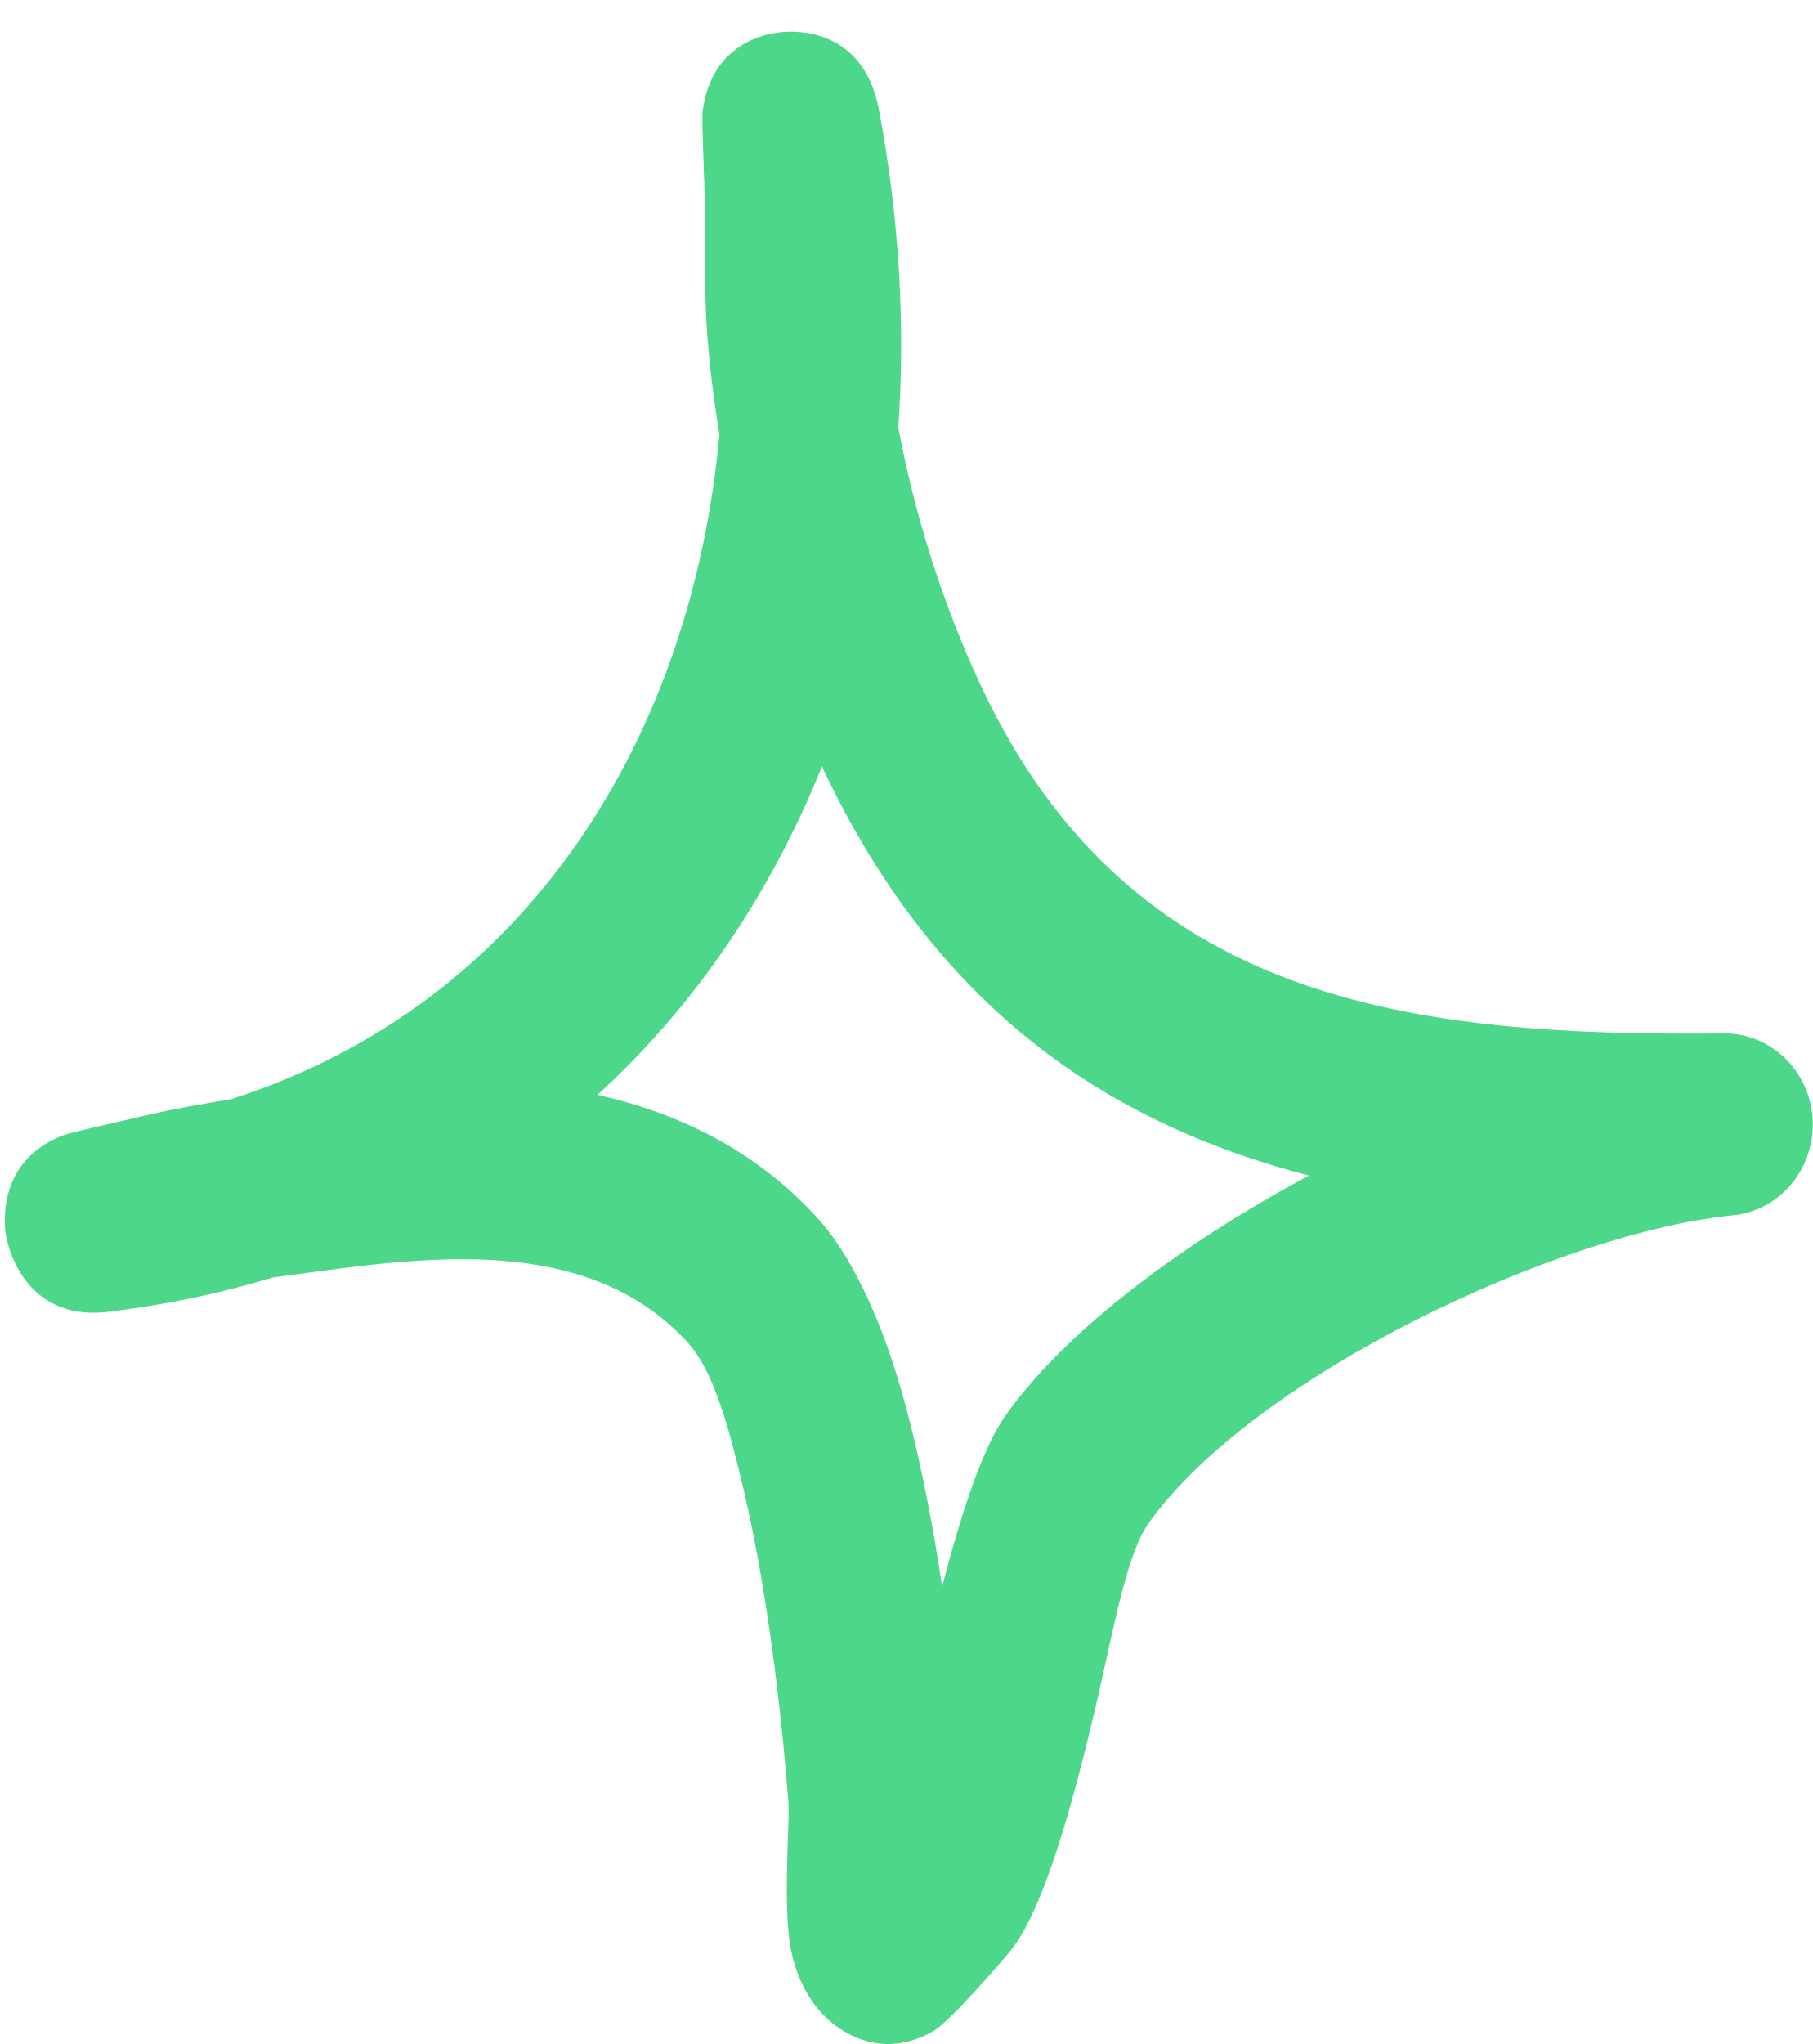
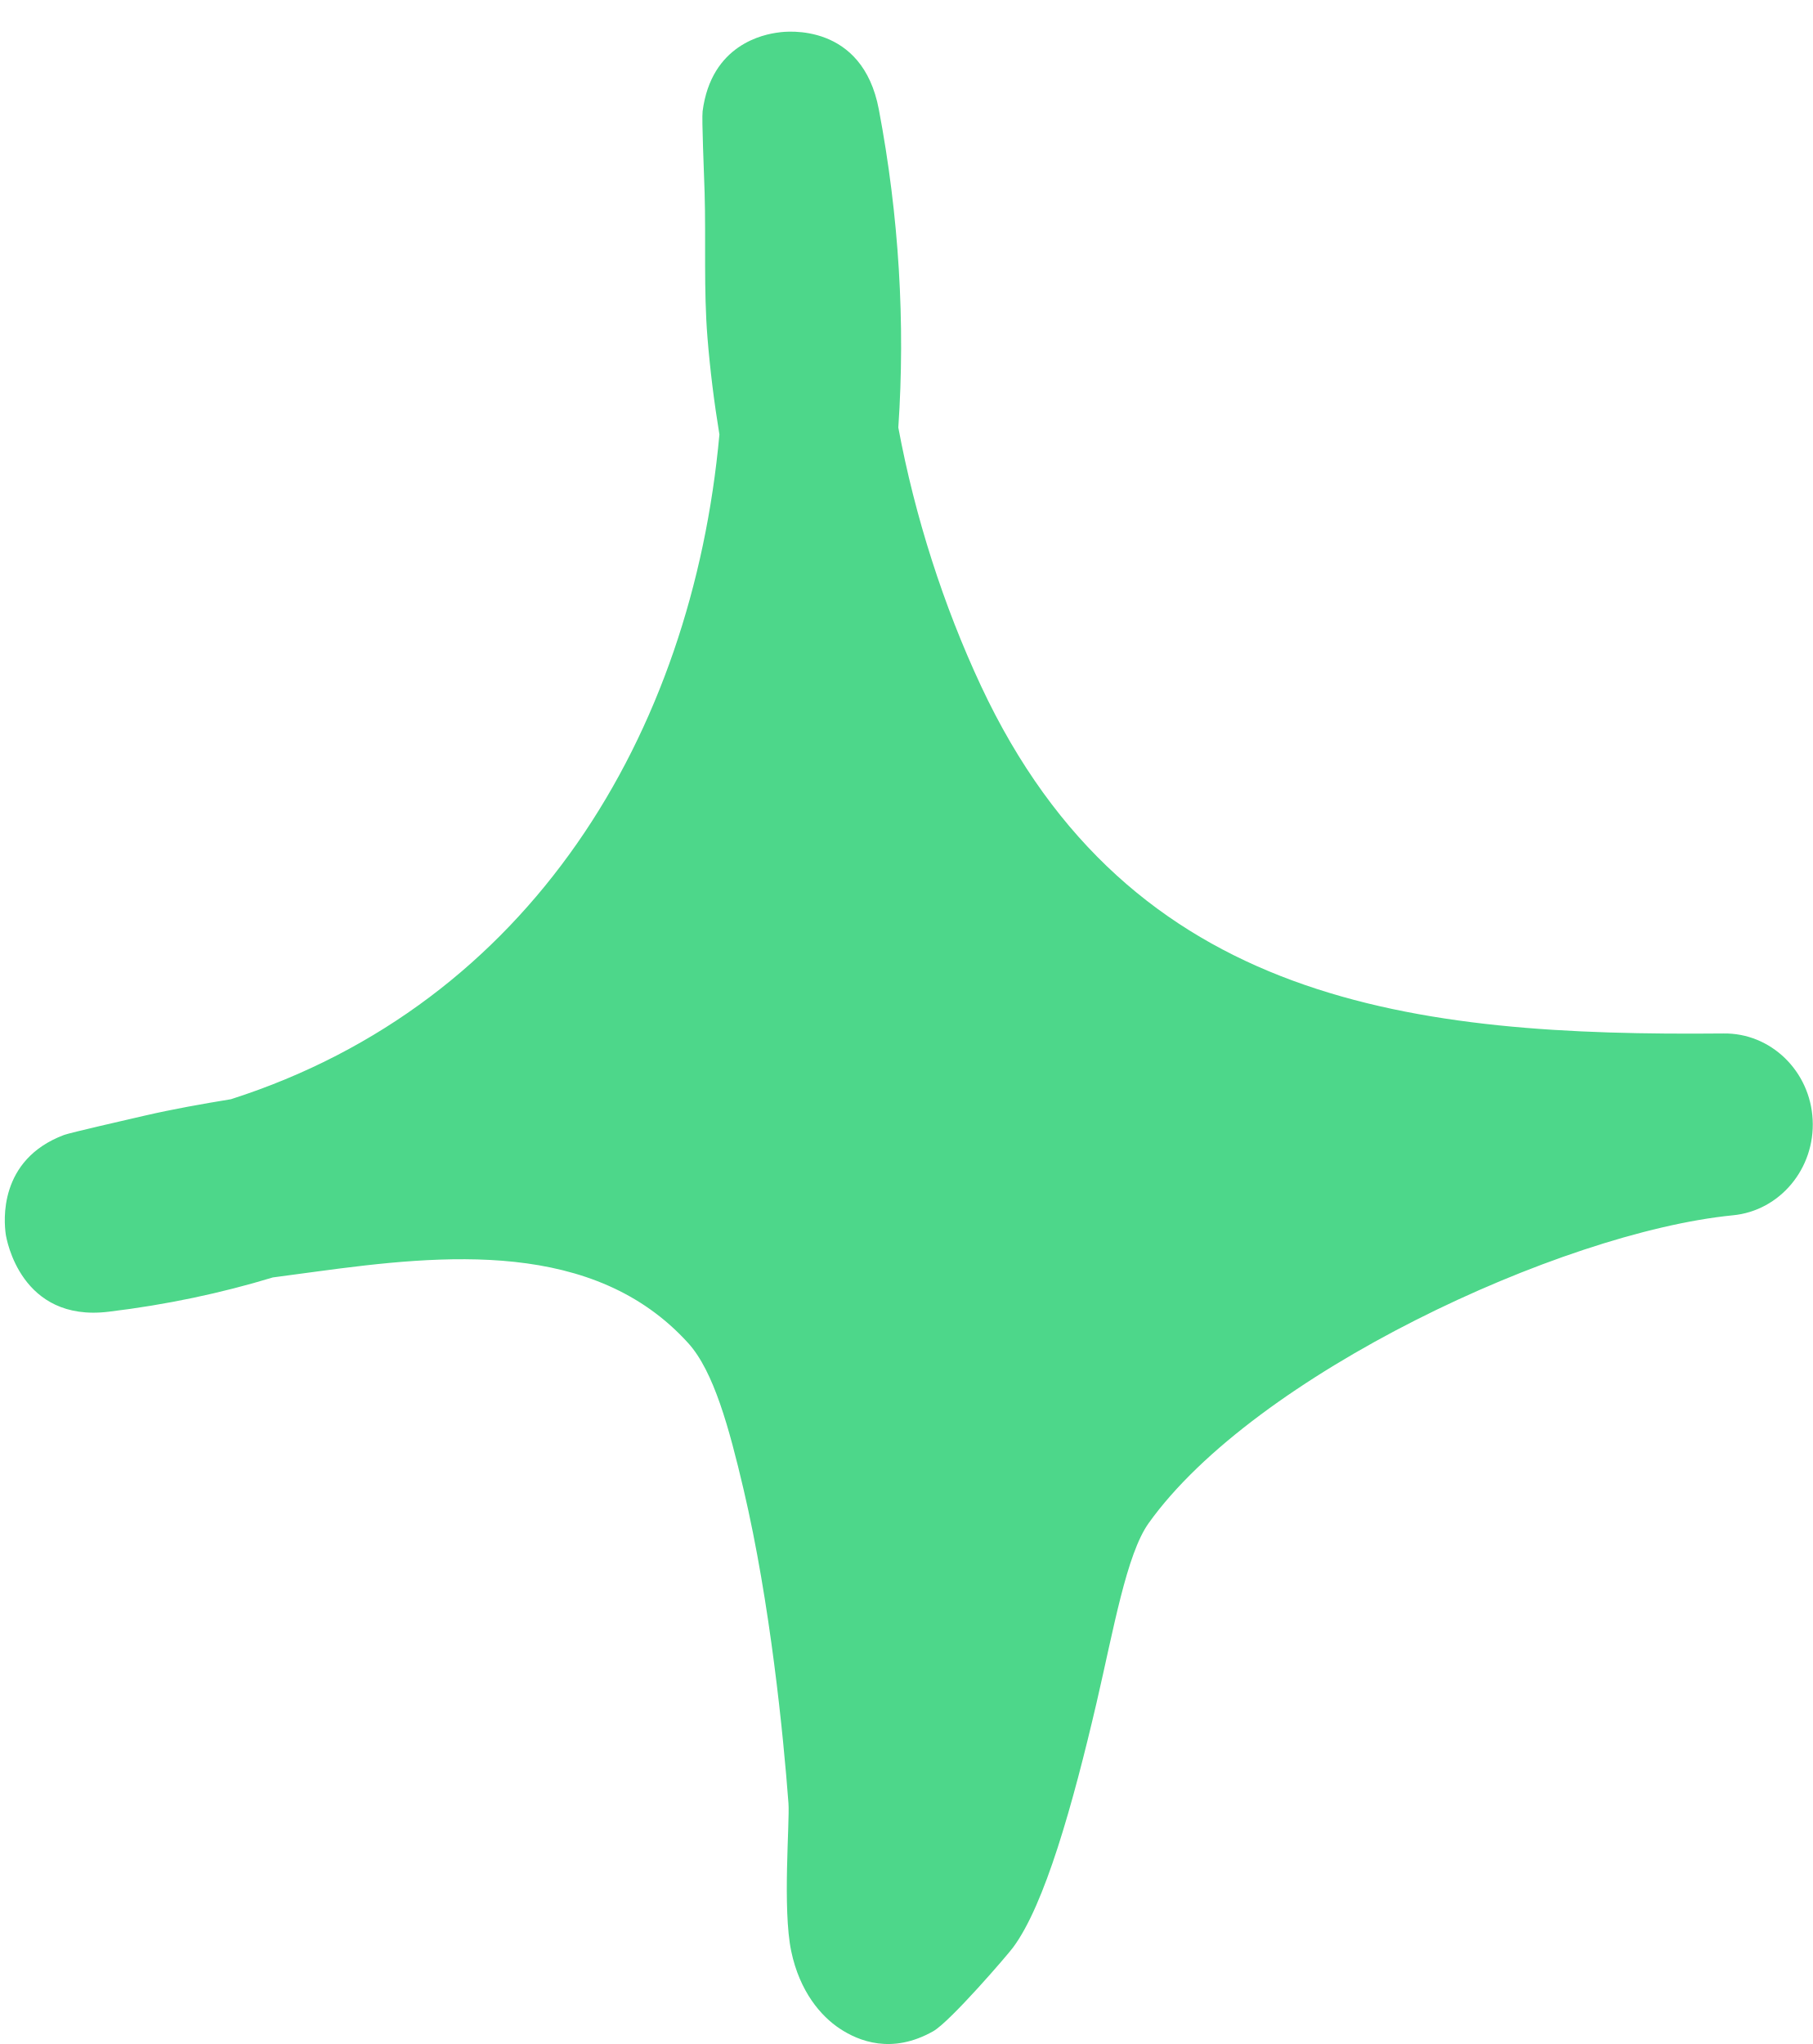
<svg xmlns="http://www.w3.org/2000/svg" width="55" height="62" viewBox="0 0 55 62" fill="none">
-   <path fill-rule="evenodd" clip-rule="evenodd" d="M21.827 13.18C21.665 12.194 21.544 11.219 21.465 10.244C21.347 8.782 21.42 7.308 21.378 5.846C21.36 5.226 21.288 3.608 21.317 3.376C21.58 1.348 23.169 1.038 23.634 0.983C23.858 0.949 26.166 0.684 26.664 3.32C27.275 6.544 27.471 9.79 27.255 12.969C27.759 15.672 28.622 18.364 29.761 20.801C34.293 30.494 42.93 31.436 52.287 31.348C53.726 31.325 54.921 32.489 54.996 33.962C55.072 35.446 54 36.731 52.568 36.864C47.337 37.385 38.058 41.706 34.849 46.203C34.178 47.145 33.788 49.416 33.271 51.642C32.551 54.733 31.694 57.791 30.733 59.076C30.589 59.275 28.837 61.313 28.314 61.613C27.058 62.322 26.052 61.912 25.481 61.535C24.91 61.158 24.264 60.416 24.006 59.187C23.736 57.901 23.964 55.265 23.922 54.7C23.769 52.65 23.371 48.629 22.559 45.173C22.121 43.312 21.655 41.595 20.882 40.742C18.023 37.584 13.453 38.05 9.603 38.57C9.161 38.626 8.719 38.692 8.278 38.748C6.711 39.224 5.047 39.578 3.289 39.789C0.633 40.11 0.196 37.596 0.173 37.429C0.123 37.064 -0.061 35.181 1.941 34.427C2.159 34.35 3.771 33.984 4.391 33.84C5.256 33.641 6.13 33.486 7.008 33.342C16.074 30.439 20.997 22.286 21.827 13.18ZM24.938 23.25C28.36 30.539 33.554 34.062 39.711 35.657H39.71C35.866 37.728 32.369 40.321 30.516 42.924C29.812 43.91 29.167 45.893 28.585 48.12C28.27 46.048 27.844 43.843 27.282 41.96C26.642 39.811 25.78 38.028 24.819 36.964C22.962 34.915 20.633 33.774 18.128 33.209C21.126 30.472 23.4 27.06 24.938 23.25Z" fill="#4DD78A" />
+   <path fillRule="evenodd" clip-rule="evenodd" d="M21.827 13.18C21.665 12.194 21.544 11.219 21.465 10.244C21.347 8.782 21.42 7.308 21.378 5.846C21.36 5.226 21.288 3.608 21.317 3.376C21.58 1.348 23.169 1.038 23.634 0.983C23.858 0.949 26.166 0.684 26.664 3.32C27.275 6.544 27.471 9.79 27.255 12.969C27.759 15.672 28.622 18.364 29.761 20.801C34.293 30.494 42.93 31.436 52.287 31.348C53.726 31.325 54.921 32.489 54.996 33.962C55.072 35.446 54 36.731 52.568 36.864C47.337 37.385 38.058 41.706 34.849 46.203C34.178 47.145 33.788 49.416 33.271 51.642C32.551 54.733 31.694 57.791 30.733 59.076C30.589 59.275 28.837 61.313 28.314 61.613C27.058 62.322 26.052 61.912 25.481 61.535C24.91 61.158 24.264 60.416 24.006 59.187C23.736 57.901 23.964 55.265 23.922 54.7C23.769 52.65 23.371 48.629 22.559 45.173C22.121 43.312 21.655 41.595 20.882 40.742C18.023 37.584 13.453 38.05 9.603 38.57C9.161 38.626 8.719 38.692 8.278 38.748C6.711 39.224 5.047 39.578 3.289 39.789C0.633 40.11 0.196 37.596 0.173 37.429C0.123 37.064 -0.061 35.181 1.941 34.427C2.159 34.35 3.771 33.984 4.391 33.84C5.256 33.641 6.13 33.486 7.008 33.342C16.074 30.439 20.997 22.286 21.827 13.18ZM24.938 23.25C28.36 30.539 33.554 34.062 39.711 35.657H39.71C35.866 37.728 32.369 40.321 30.516 42.924C29.812 43.91 29.167 45.893 28.585 48.12C28.27 46.048 27.844 43.843 27.282 41.96C26.642 39.811 25.78 38.028 24.819 36.964C22.962 34.915 20.633 33.774 18.128 33.209C21.126 30.472 23.4 27.06 24.938 23.25Z" fill="#4DD78A" />
</svg>
